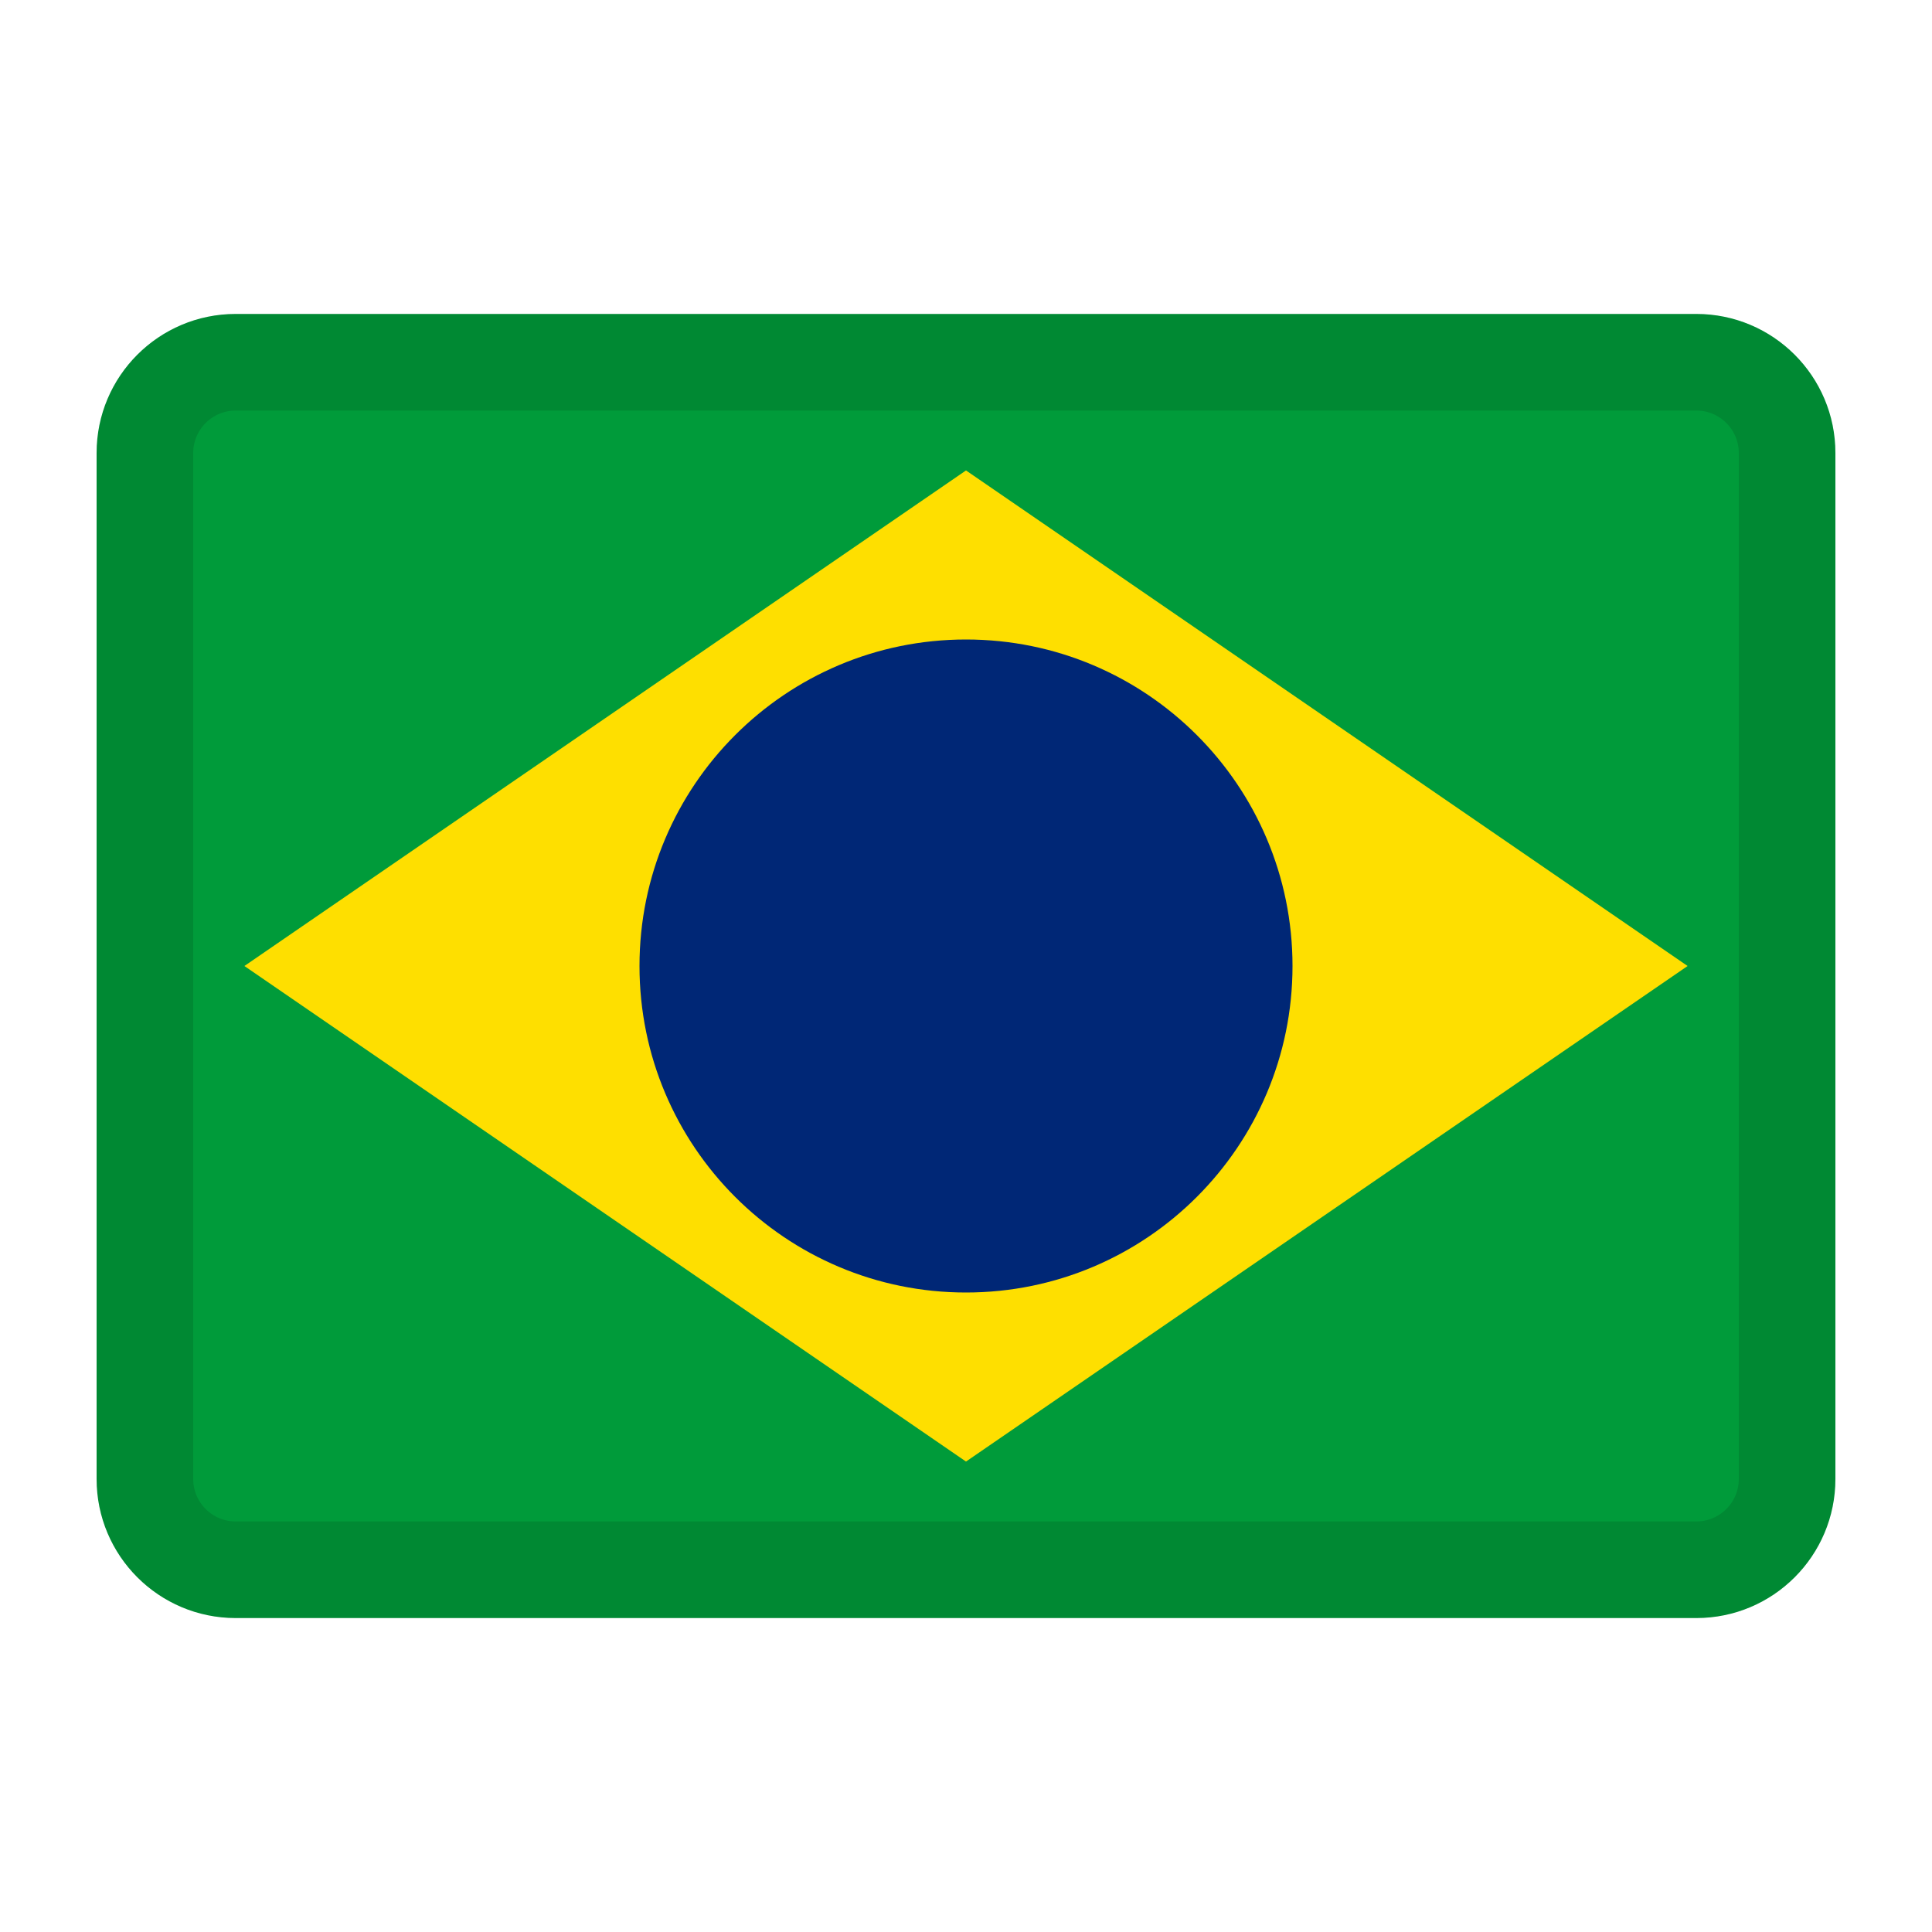
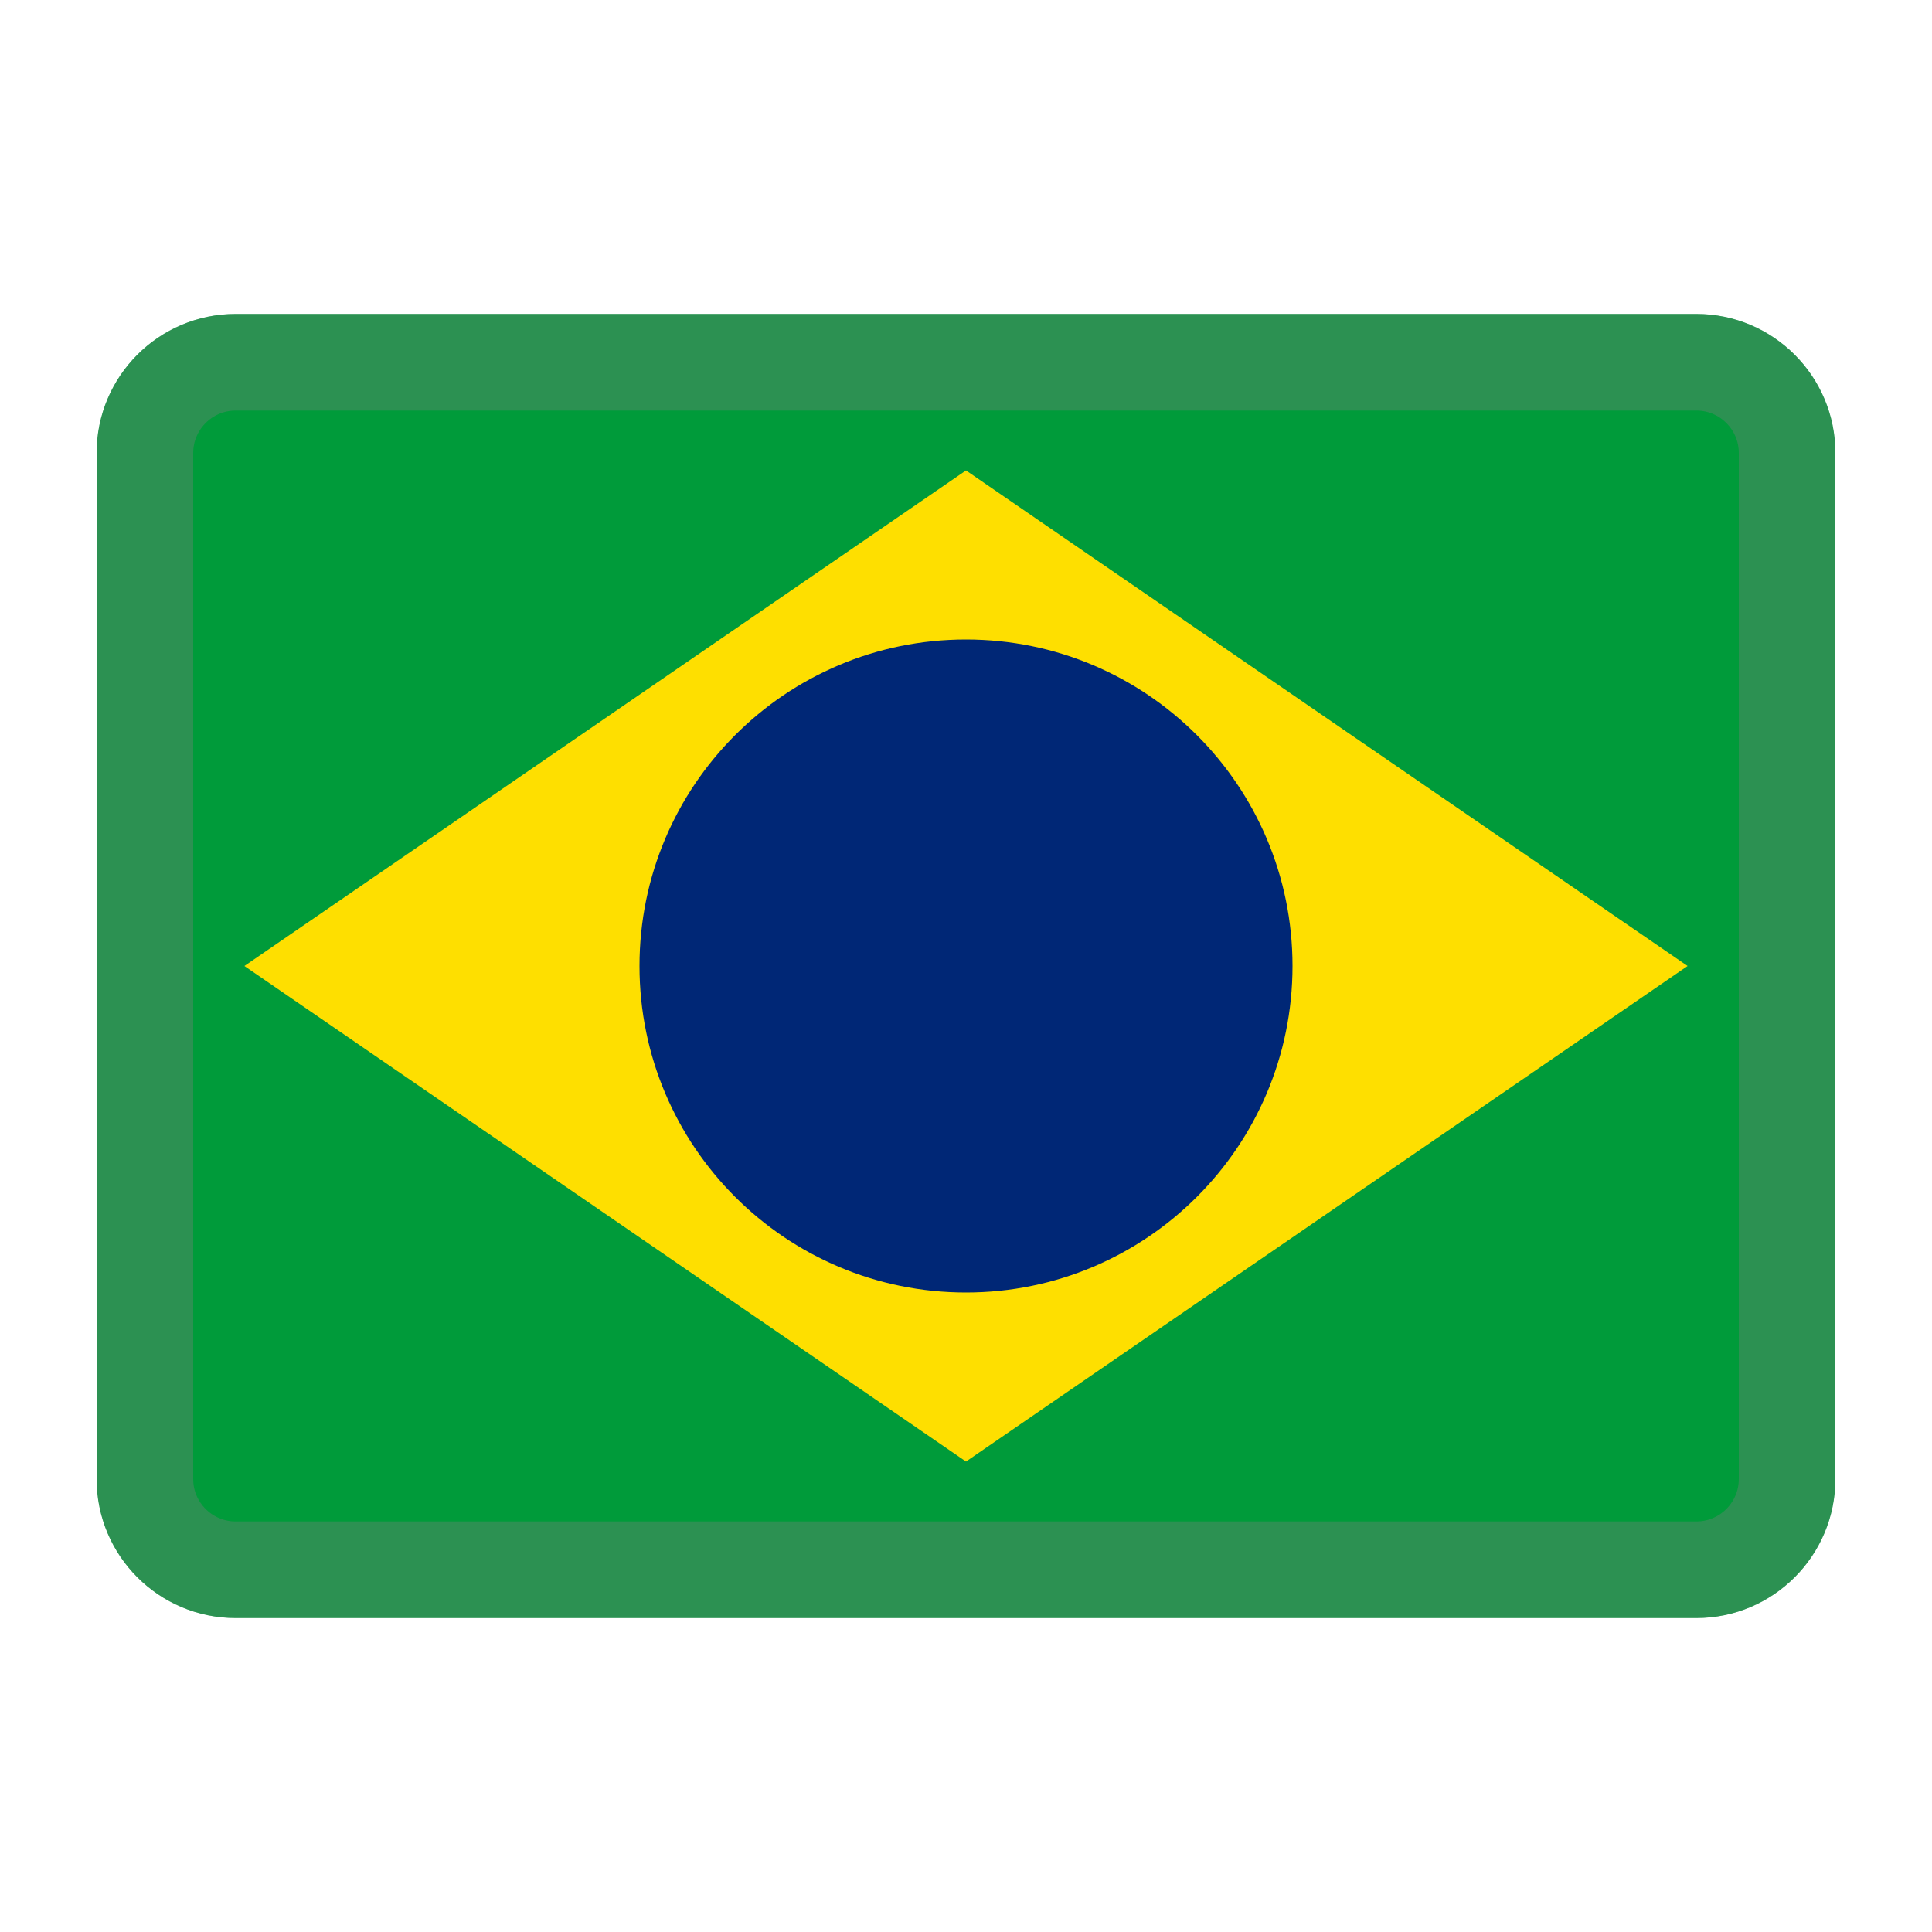
<svg xmlns="http://www.w3.org/2000/svg" width="20" height="20" viewBox="0 0 20 20" class="li li-flag">
  <defs>
    <clipPath id="fbr20">
      <rect x="1" y="3.25" width="18" height="13.5" rx="1.44" />
    </clipPath>
  </defs>
  <g clip-path="url(#fbr20)">
    <rect x="1" y="3.25" width="18" height="13.5" fill="#009B3A" />
    <path d="M2.53 10L10 4.87L17.47 10L10 15.13Z" fill="#FEDF00" />
    <circle cx="10" cy="10" r="3.38" fill="#002776" />
  </g>
-   <rect x="1.5" y="3.75" width="17" height="12.5" rx="0.94" fill="none" stroke="currentColor" stroke-opacity="0.12" />
+   <rect x="1.5" y="3.75" width="17" height="12.5" rx="0.94" fill="none" stroke="#808080" stroke-opacity="0.35" />
</svg>
